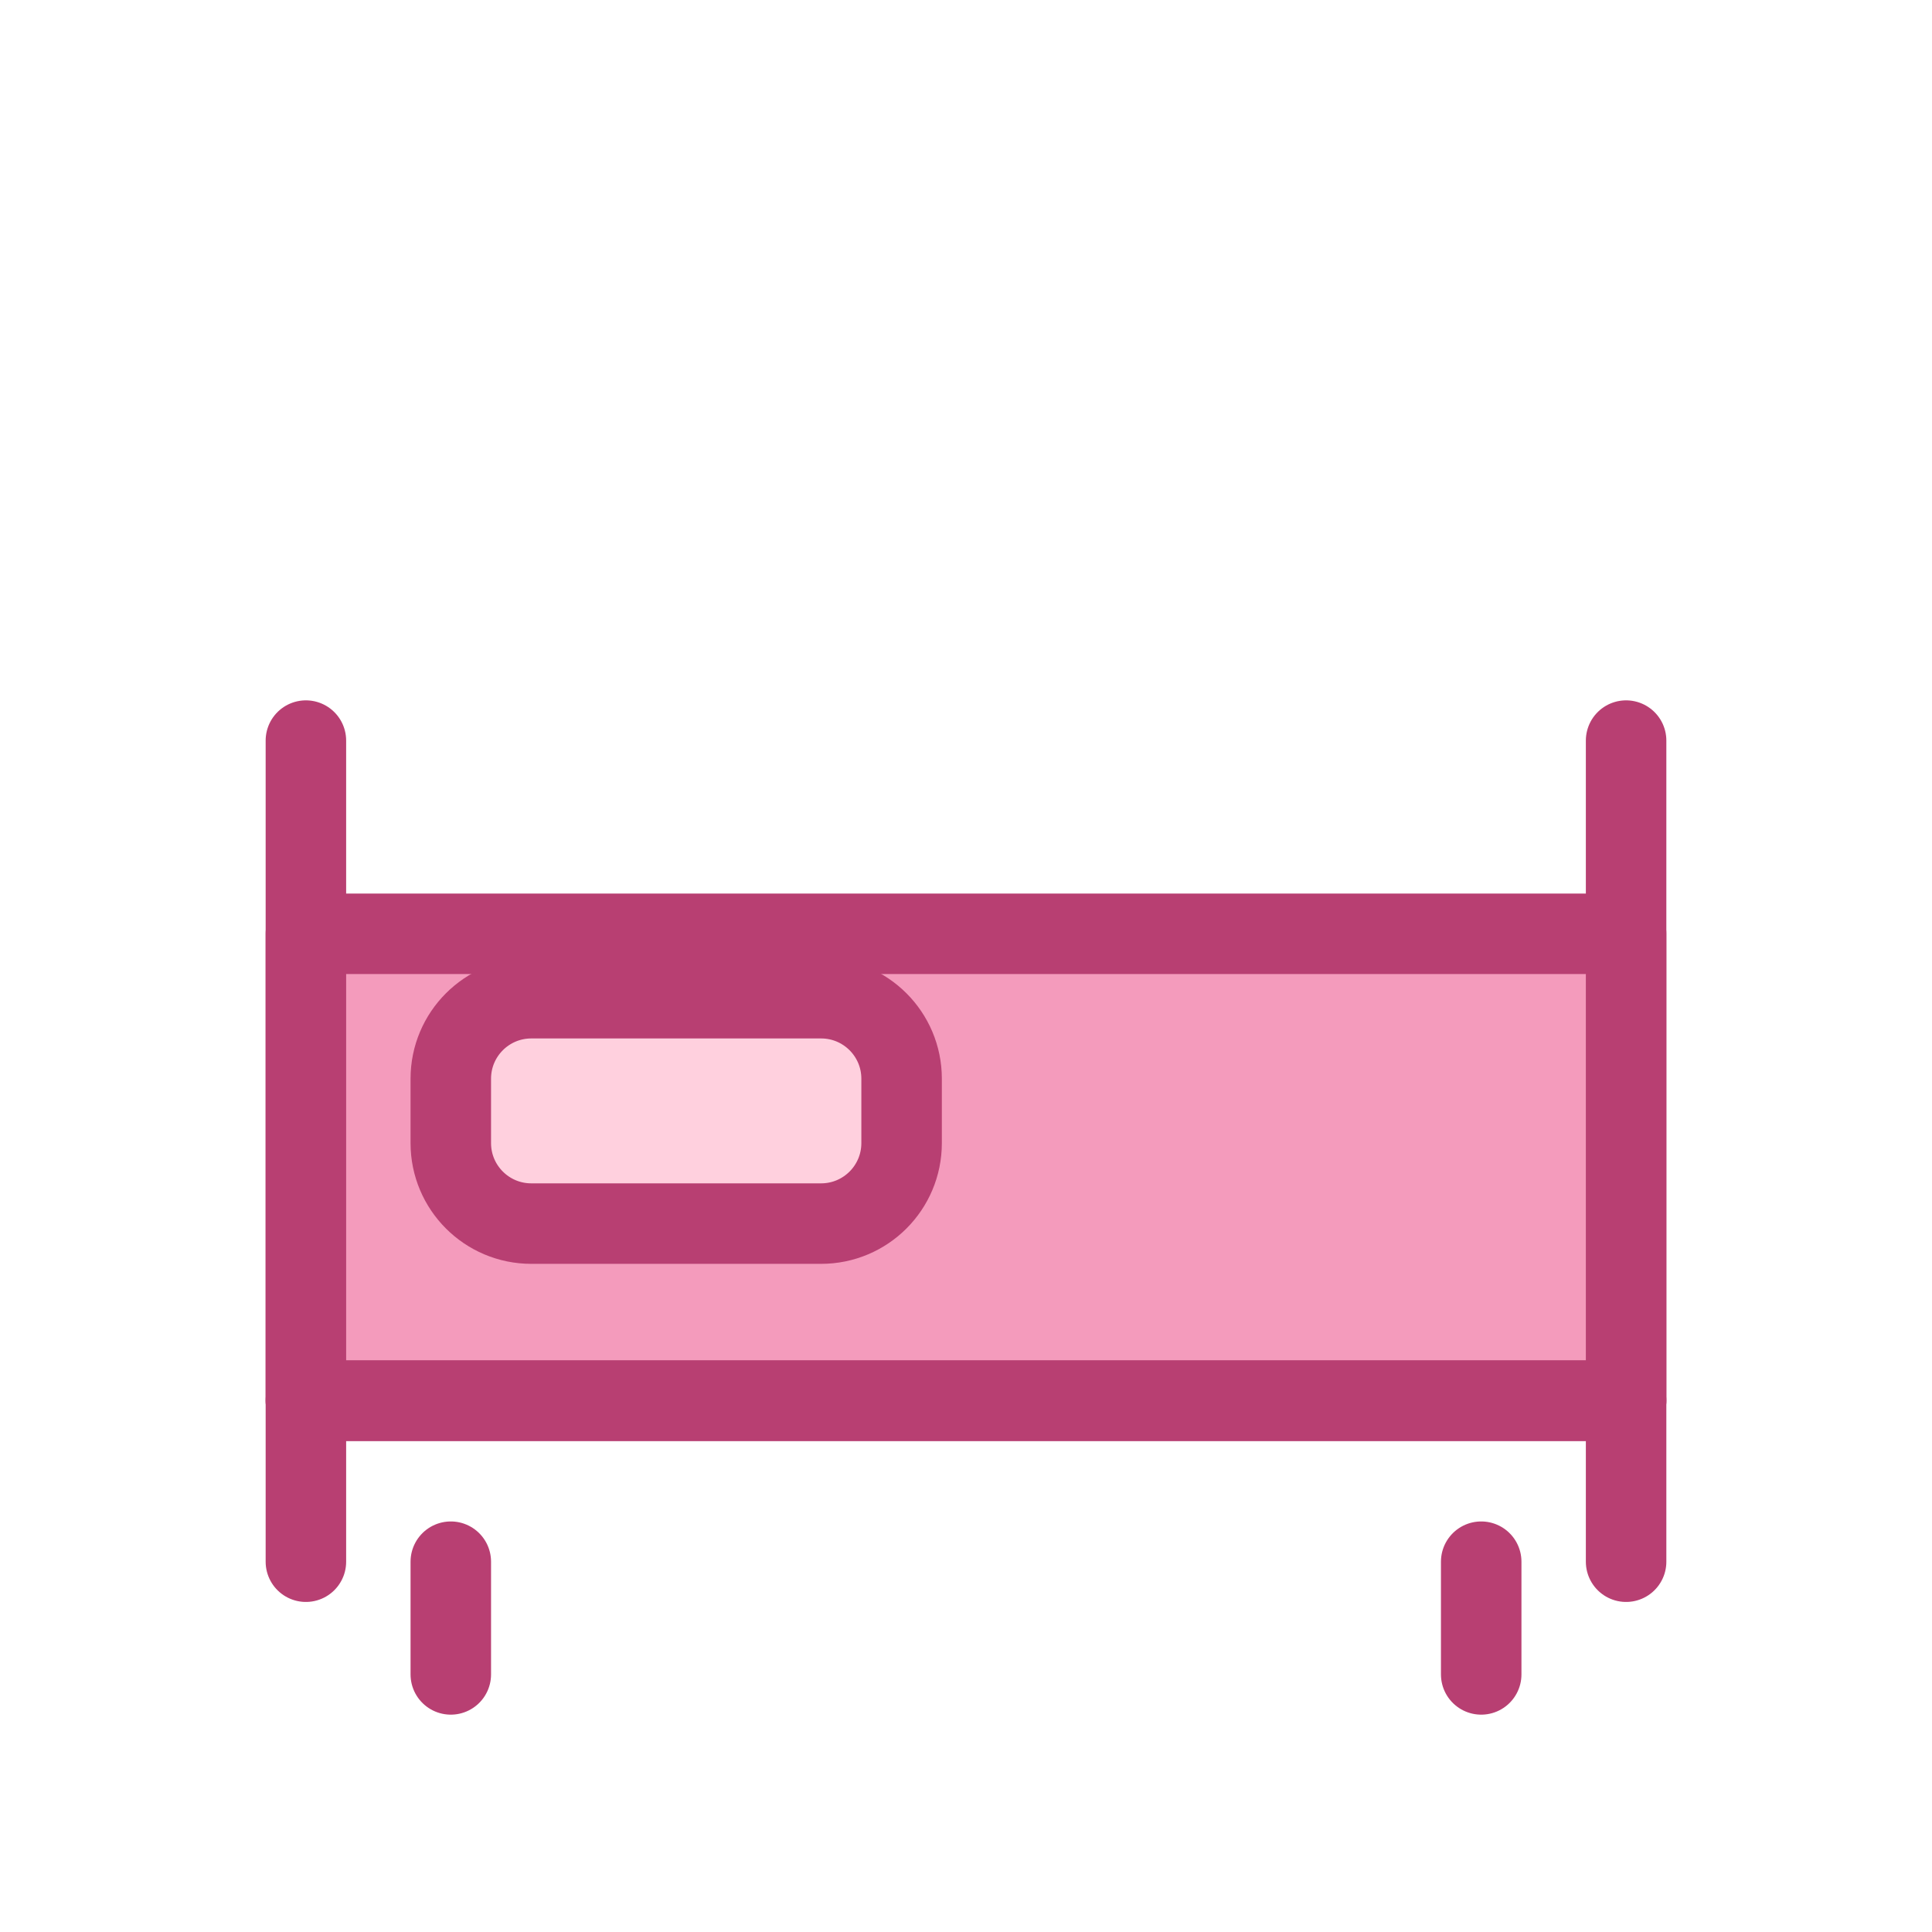
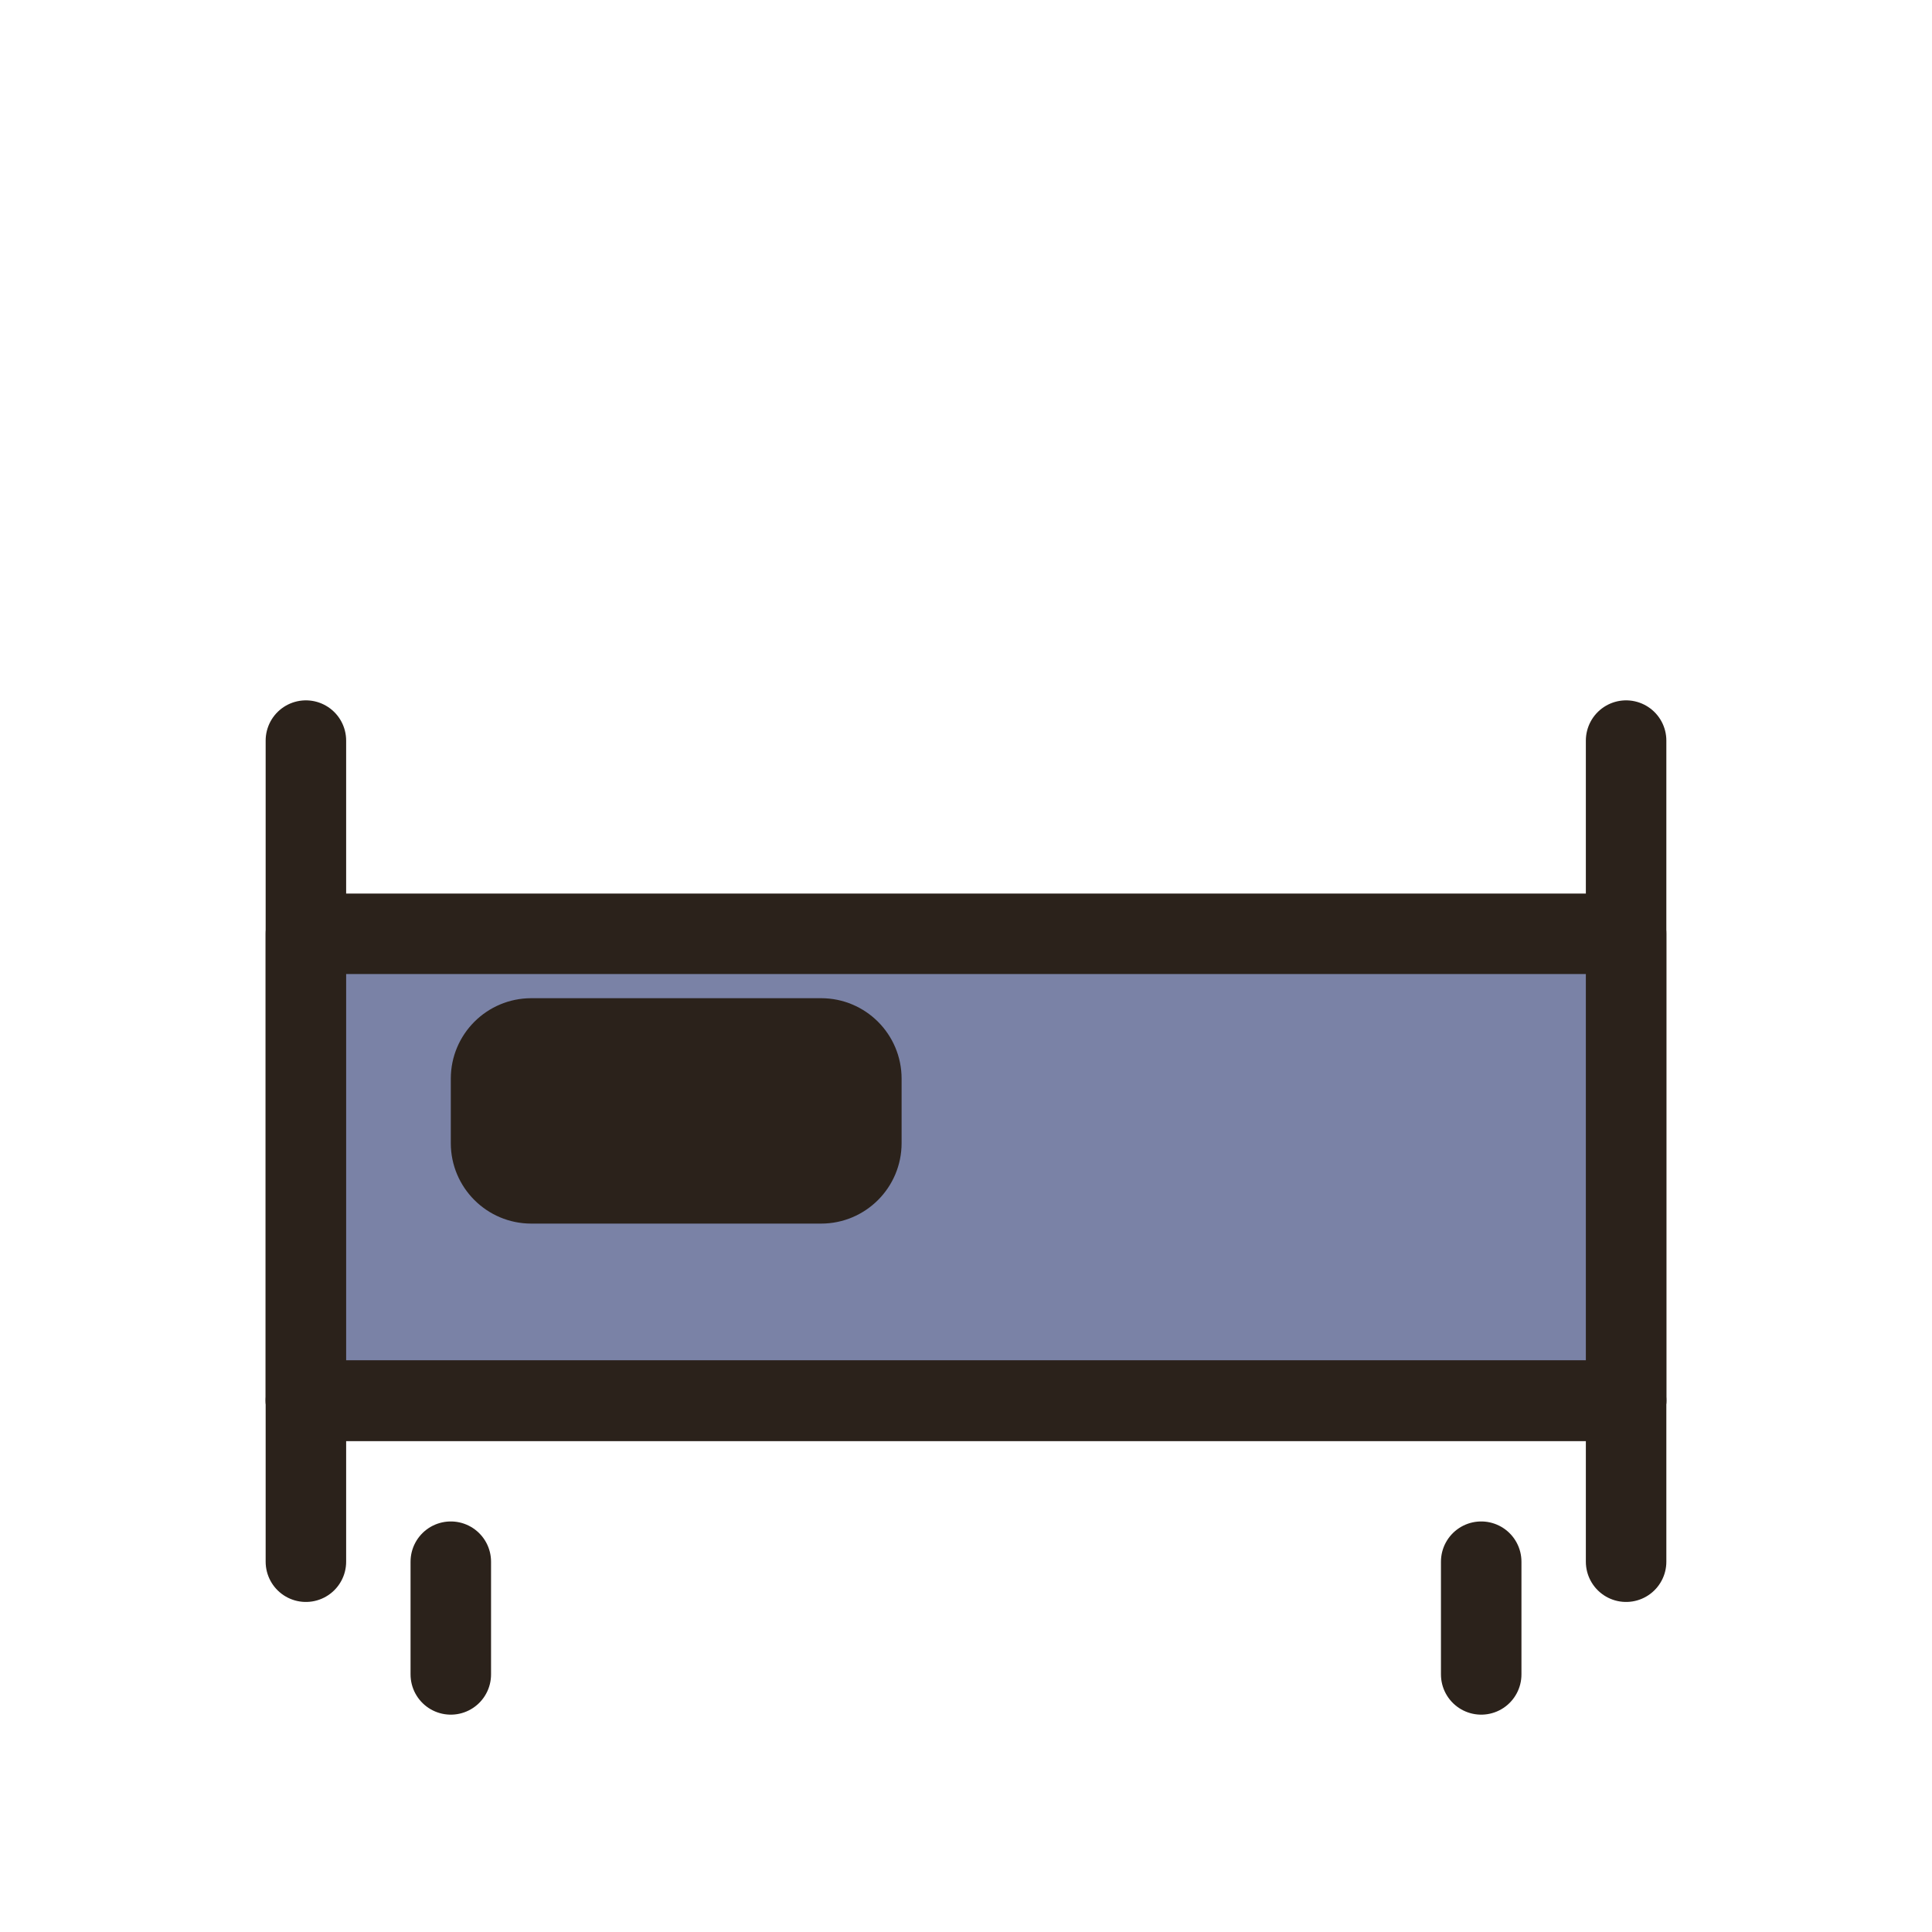
<svg xmlns="http://www.w3.org/2000/svg" viewBox="0 0 120 120" role="img" aria-labelledby="title">
-   <g stroke="#B83F72" stroke-linecap="round" stroke-linejoin="round" stroke-width="5">
+   <g stroke="#2B221B" stroke-linecap="round" stroke-linejoin="round" stroke-width="5">
    <path d="M19 46v51M101 46v51" fill="none" />
-     <path d="M19 58h82v29H19Z" fill="#F49BBC" />
-     <rect x="28" y="62" width="28" height="14" rx="5" fill="#FFD0DE" />
+     <path d="M19 58h82v29H19Z" fill="#7A82A6" />
+     <rect x="28" y="62" width="28" height="14" rx="5" fill="#2B221B" stroke="none" />
    <path d="M19 87h82M28 97v7M92 97v7" fill="none" />
  </g>
</svg>
